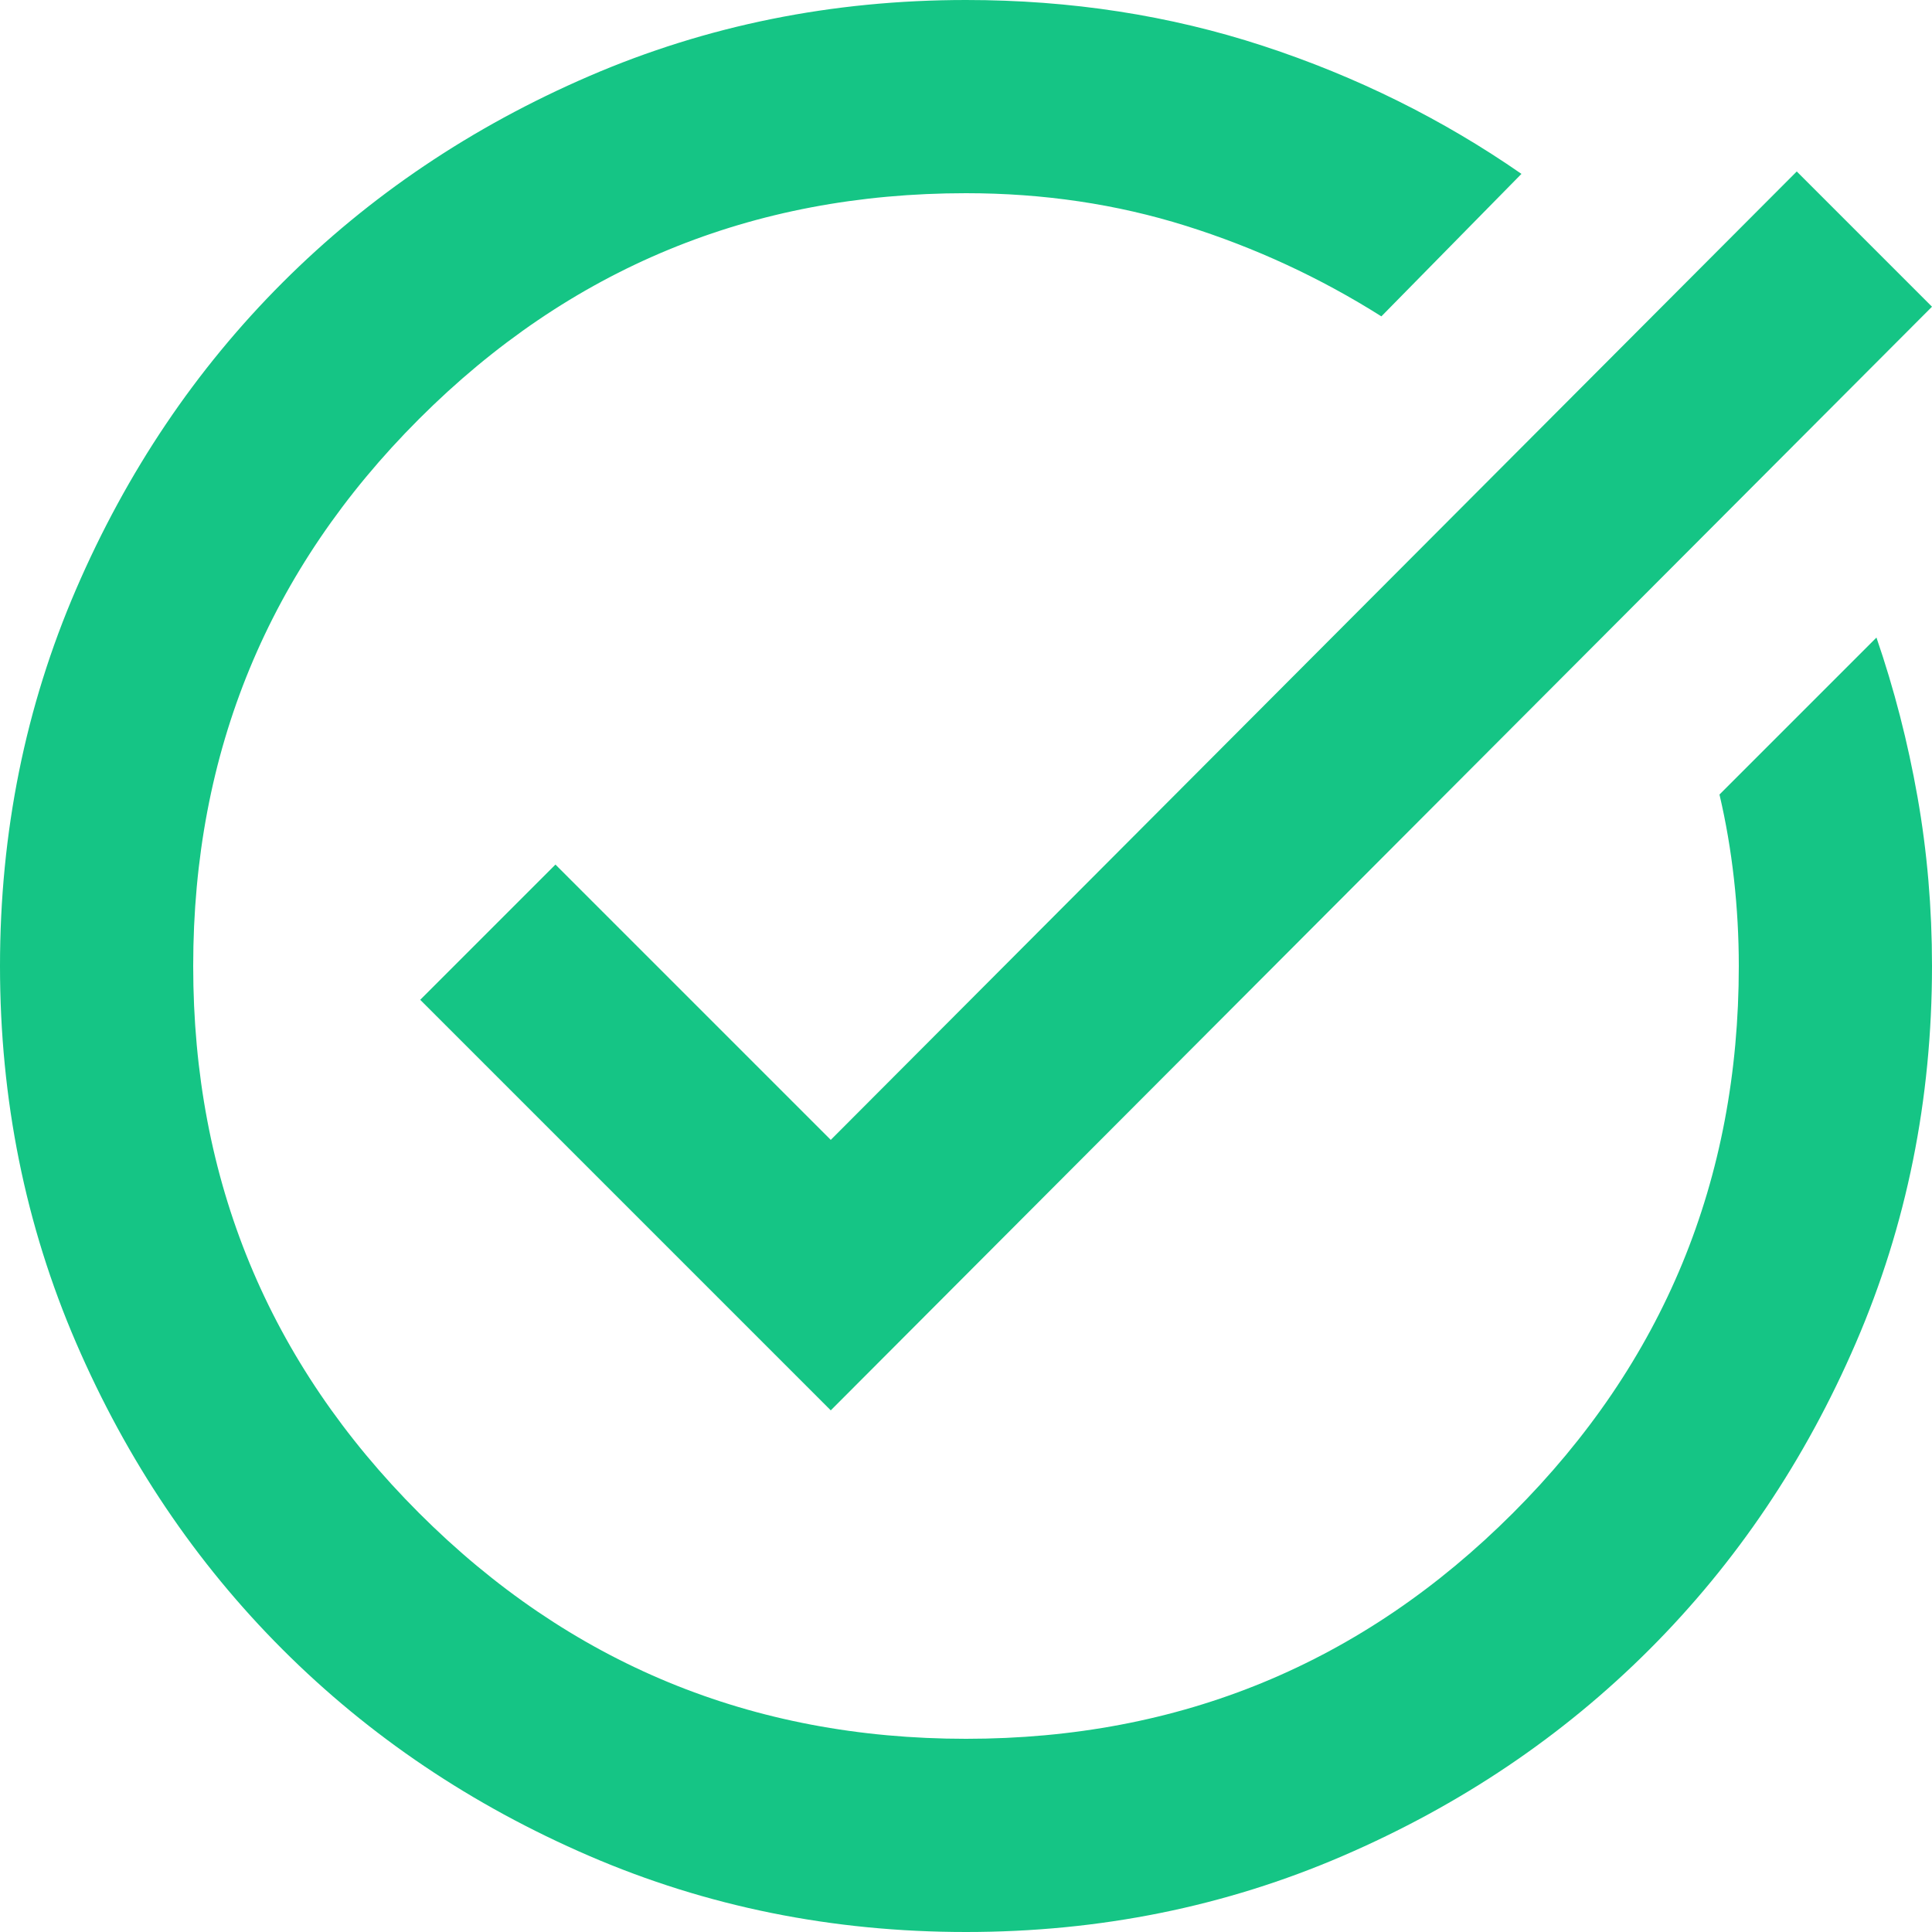
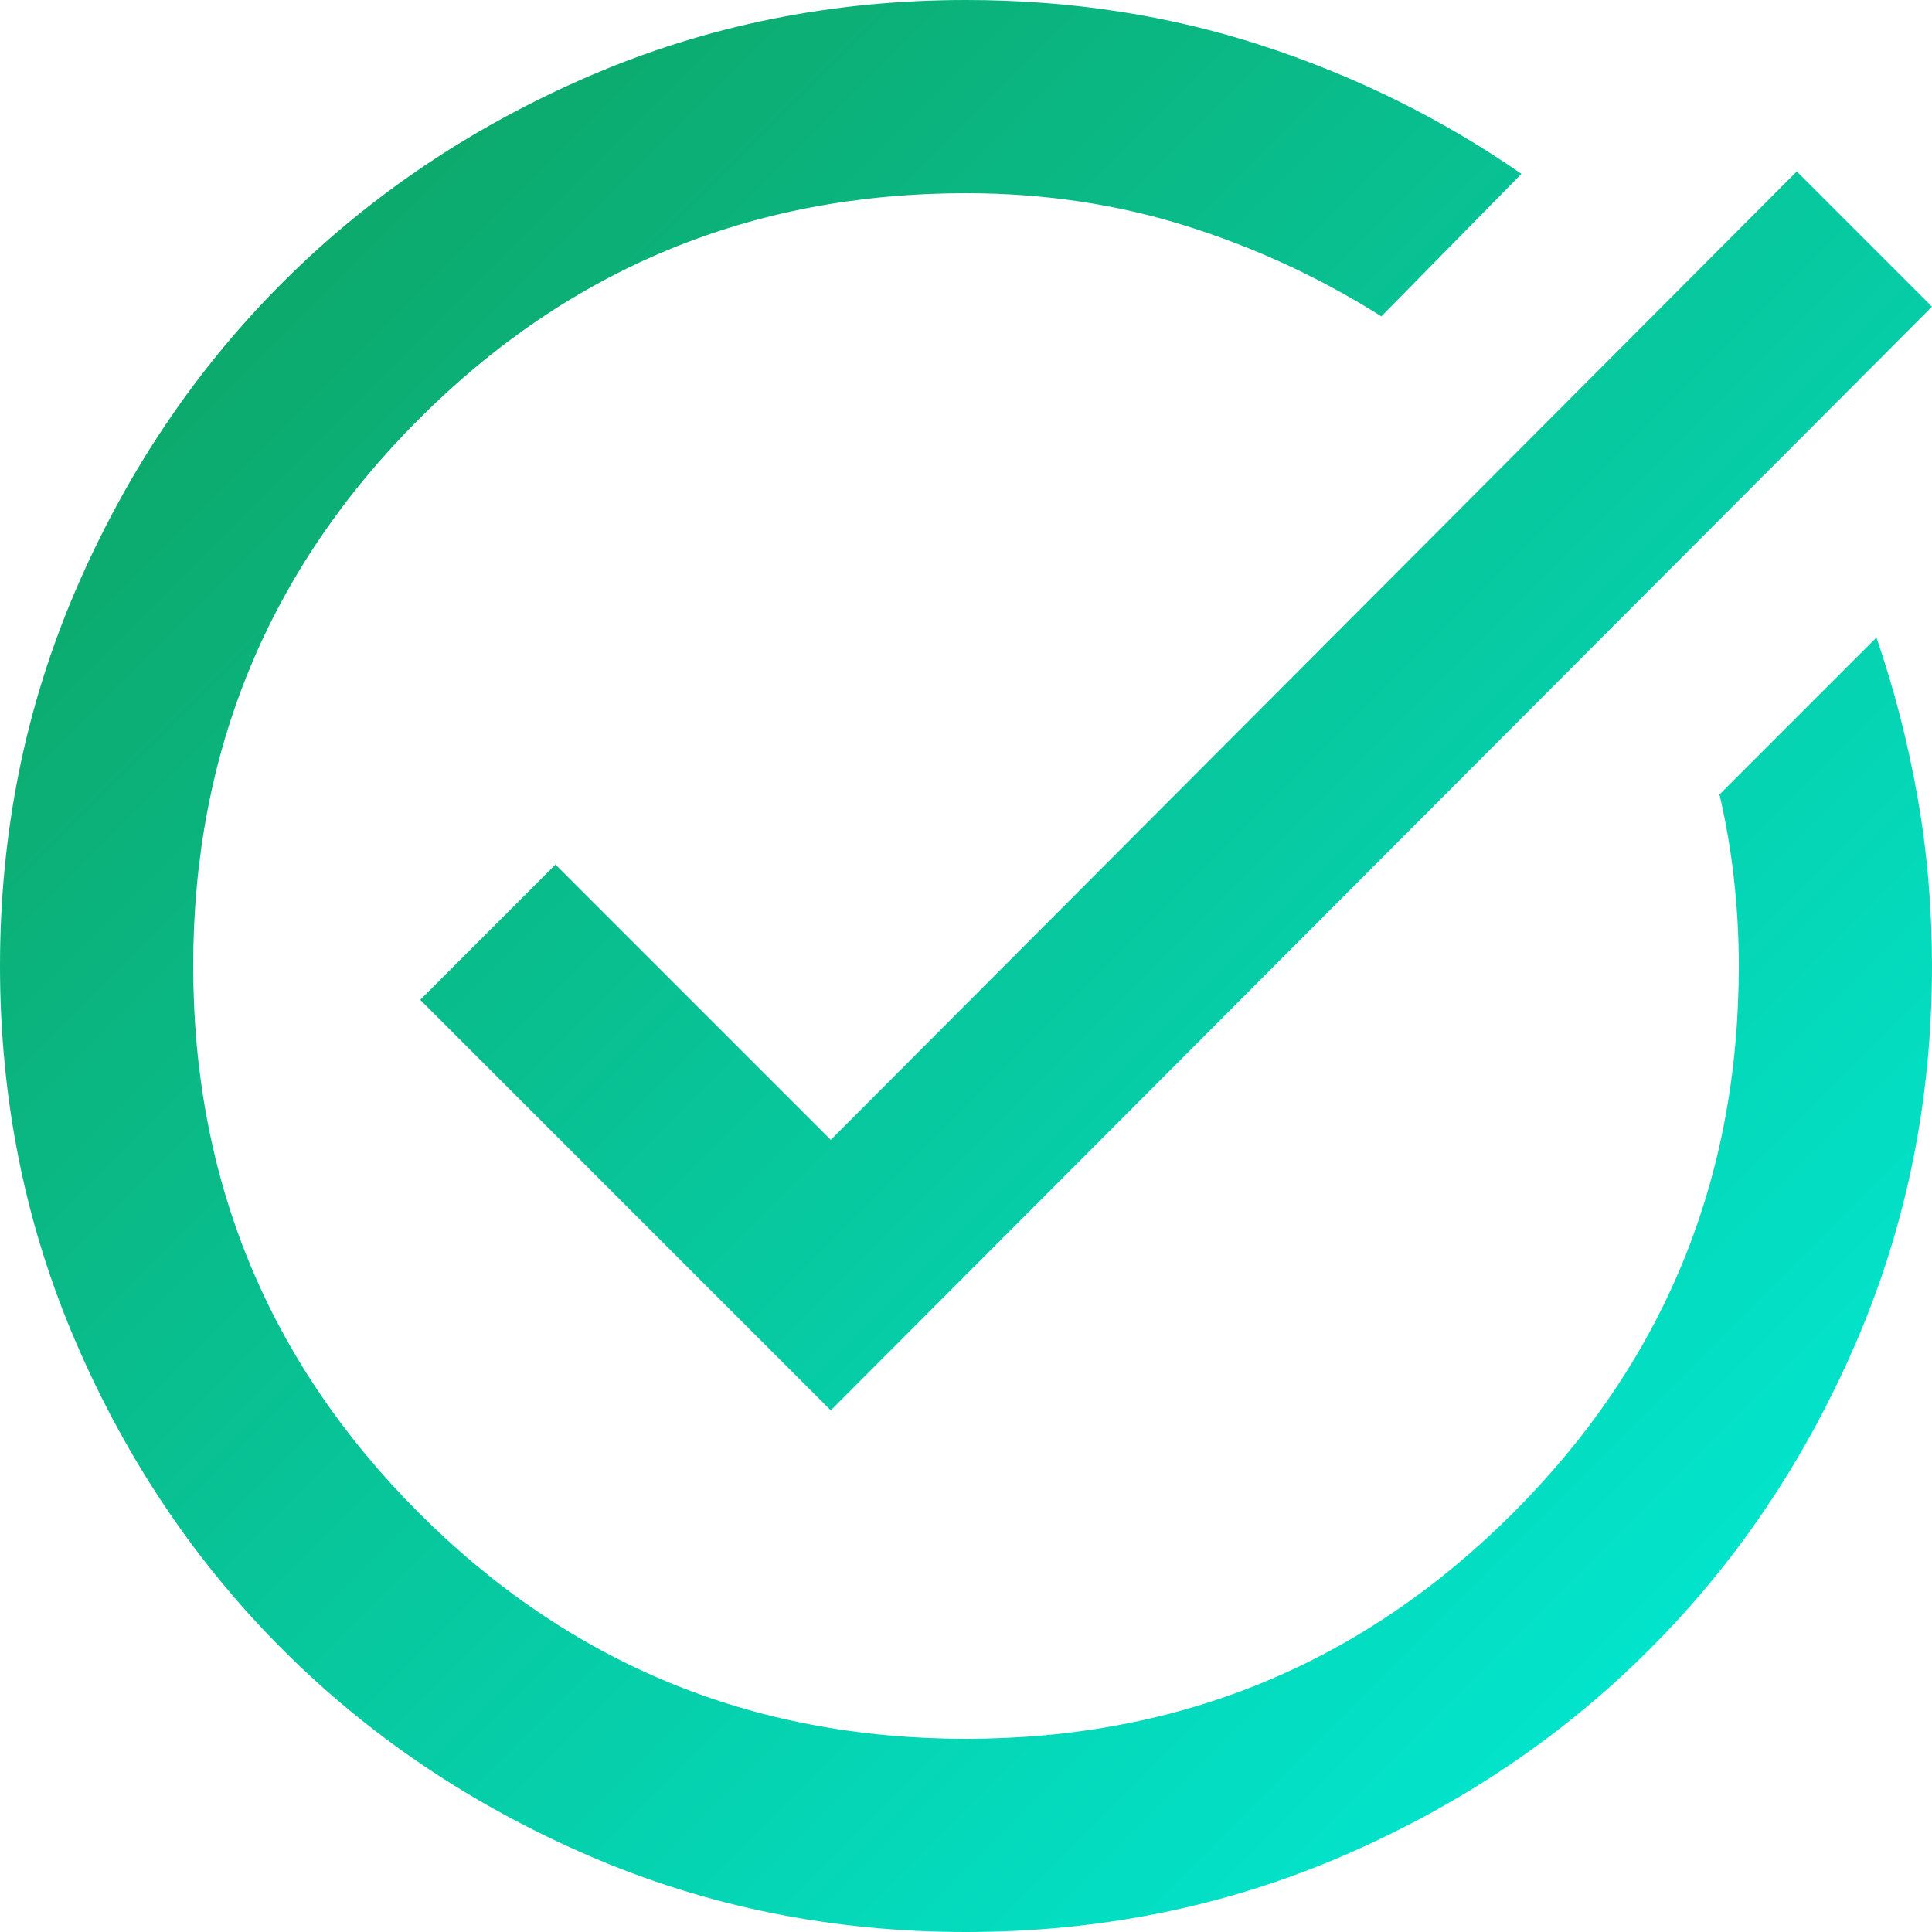
<svg xmlns="http://www.w3.org/2000/svg" width="40" height="40" viewBox="0 0 40 40" fill="none">
-   <path d="M20 40C17.233 40 14.633 39.475 12.2 38.425C9.767 37.375 7.65 35.95 5.85 34.15C4.05 32.35 2.625 30.233 1.575 27.8C0.525 25.367 0 22.767 0 20C0 17.233 0.525 14.633 1.575 12.2C2.625 9.767 4.05 7.65 5.85 5.85C7.65 4.05 9.767 2.625 12.2 1.575C14.633 0.525 17.233 0 20 0C22.167 0 24.217 0.317 26.15 0.95C28.083 1.583 29.867 2.467 31.5 3.6L28.6 6.55C27.333 5.75 25.983 5.125 24.55 4.675C23.117 4.225 21.6 4 20 4C15.567 4 11.792 5.558 8.675 8.675C5.558 11.792 4 15.567 4 20C4 24.433 5.558 28.208 8.675 31.325C11.792 34.442 15.567 36 20 36C24.433 36 28.208 34.442 31.325 31.325C34.442 28.208 36 24.433 36 20C36 19.4 35.967 18.8 35.9 18.2C35.833 17.6 35.733 17.017 35.6 16.45L38.85 13.2C39.217 14.267 39.5 15.367 39.7 16.5C39.9 17.633 40 18.8 40 20C40 22.767 39.475 25.367 38.425 27.8C37.375 30.233 35.95 32.35 34.15 34.15C32.35 35.95 30.233 37.375 27.8 38.425C25.367 39.475 22.767 40 20 40ZM17.2 29.2L8.7 20.7L11.5 17.9L17.2 23.6L37.2 3.55L40 6.35L17.2 29.2Z" fill="#15C585" />
+   <defs>
+     <linearGradient id="gradient" x1="0%" y1="0%" x2="100%" y2="100%">
+       <stop offset="0%" style="stop-color:#0F9D58; stop-opacity:1" />
+       <stop offset="100%" style="stop-color:#00f0e0; stop-opacity:1" />
+     </linearGradient>
+   </defs>
+   <path d="M20 40C17.233 40 14.633 39.475 12.2 38.425C9.767 37.375 7.65 35.95 5.85 34.15C4.05 32.35 2.625 30.233 1.575 27.8C0.525 25.367 0 22.767 0 20C0 17.233 0.525 14.633 1.575 12.2C2.625 9.767 4.05 7.65 5.85 5.85C7.65 4.05 9.767 2.625 12.2 1.575C14.633 0.525 17.233 0 20 0C22.167 0 24.217 0.317 26.15 0.95C28.083 1.583 29.867 2.467 31.5 3.6L28.6 6.55C27.333 5.75 25.983 5.125 24.55 4.675C23.117 4.225 21.6 4 20 4C15.567 4 11.792 5.558 8.675 8.675C5.558 11.792 4 15.567 4 20C4 24.433 5.558 28.208 8.675 31.325C11.792 34.442 15.567 36 20 36C24.433 36 28.208 34.442 31.325 31.325C34.442 28.208 36 24.433 36 20C36 19.4 35.967 18.8 35.9 18.2C35.833 17.6 35.733 17.017 35.6 16.45L38.85 13.2C39.217 14.267 39.5 15.367 39.7 16.5C39.9 17.633 40 18.8 40 20C40 22.767 39.475 25.367 38.425 27.8C37.375 30.233 35.95 32.35 34.15 34.15C32.35 35.95 30.233 37.375 27.8 38.425C25.367 39.475 22.767 40 20 40ZM17.2 29.2L8.7 20.7L11.5 17.9L17.2 23.6L37.2 3.55L40 6.35L17.2 29.2Z" fill="url(#gradient)" />
</svg>
